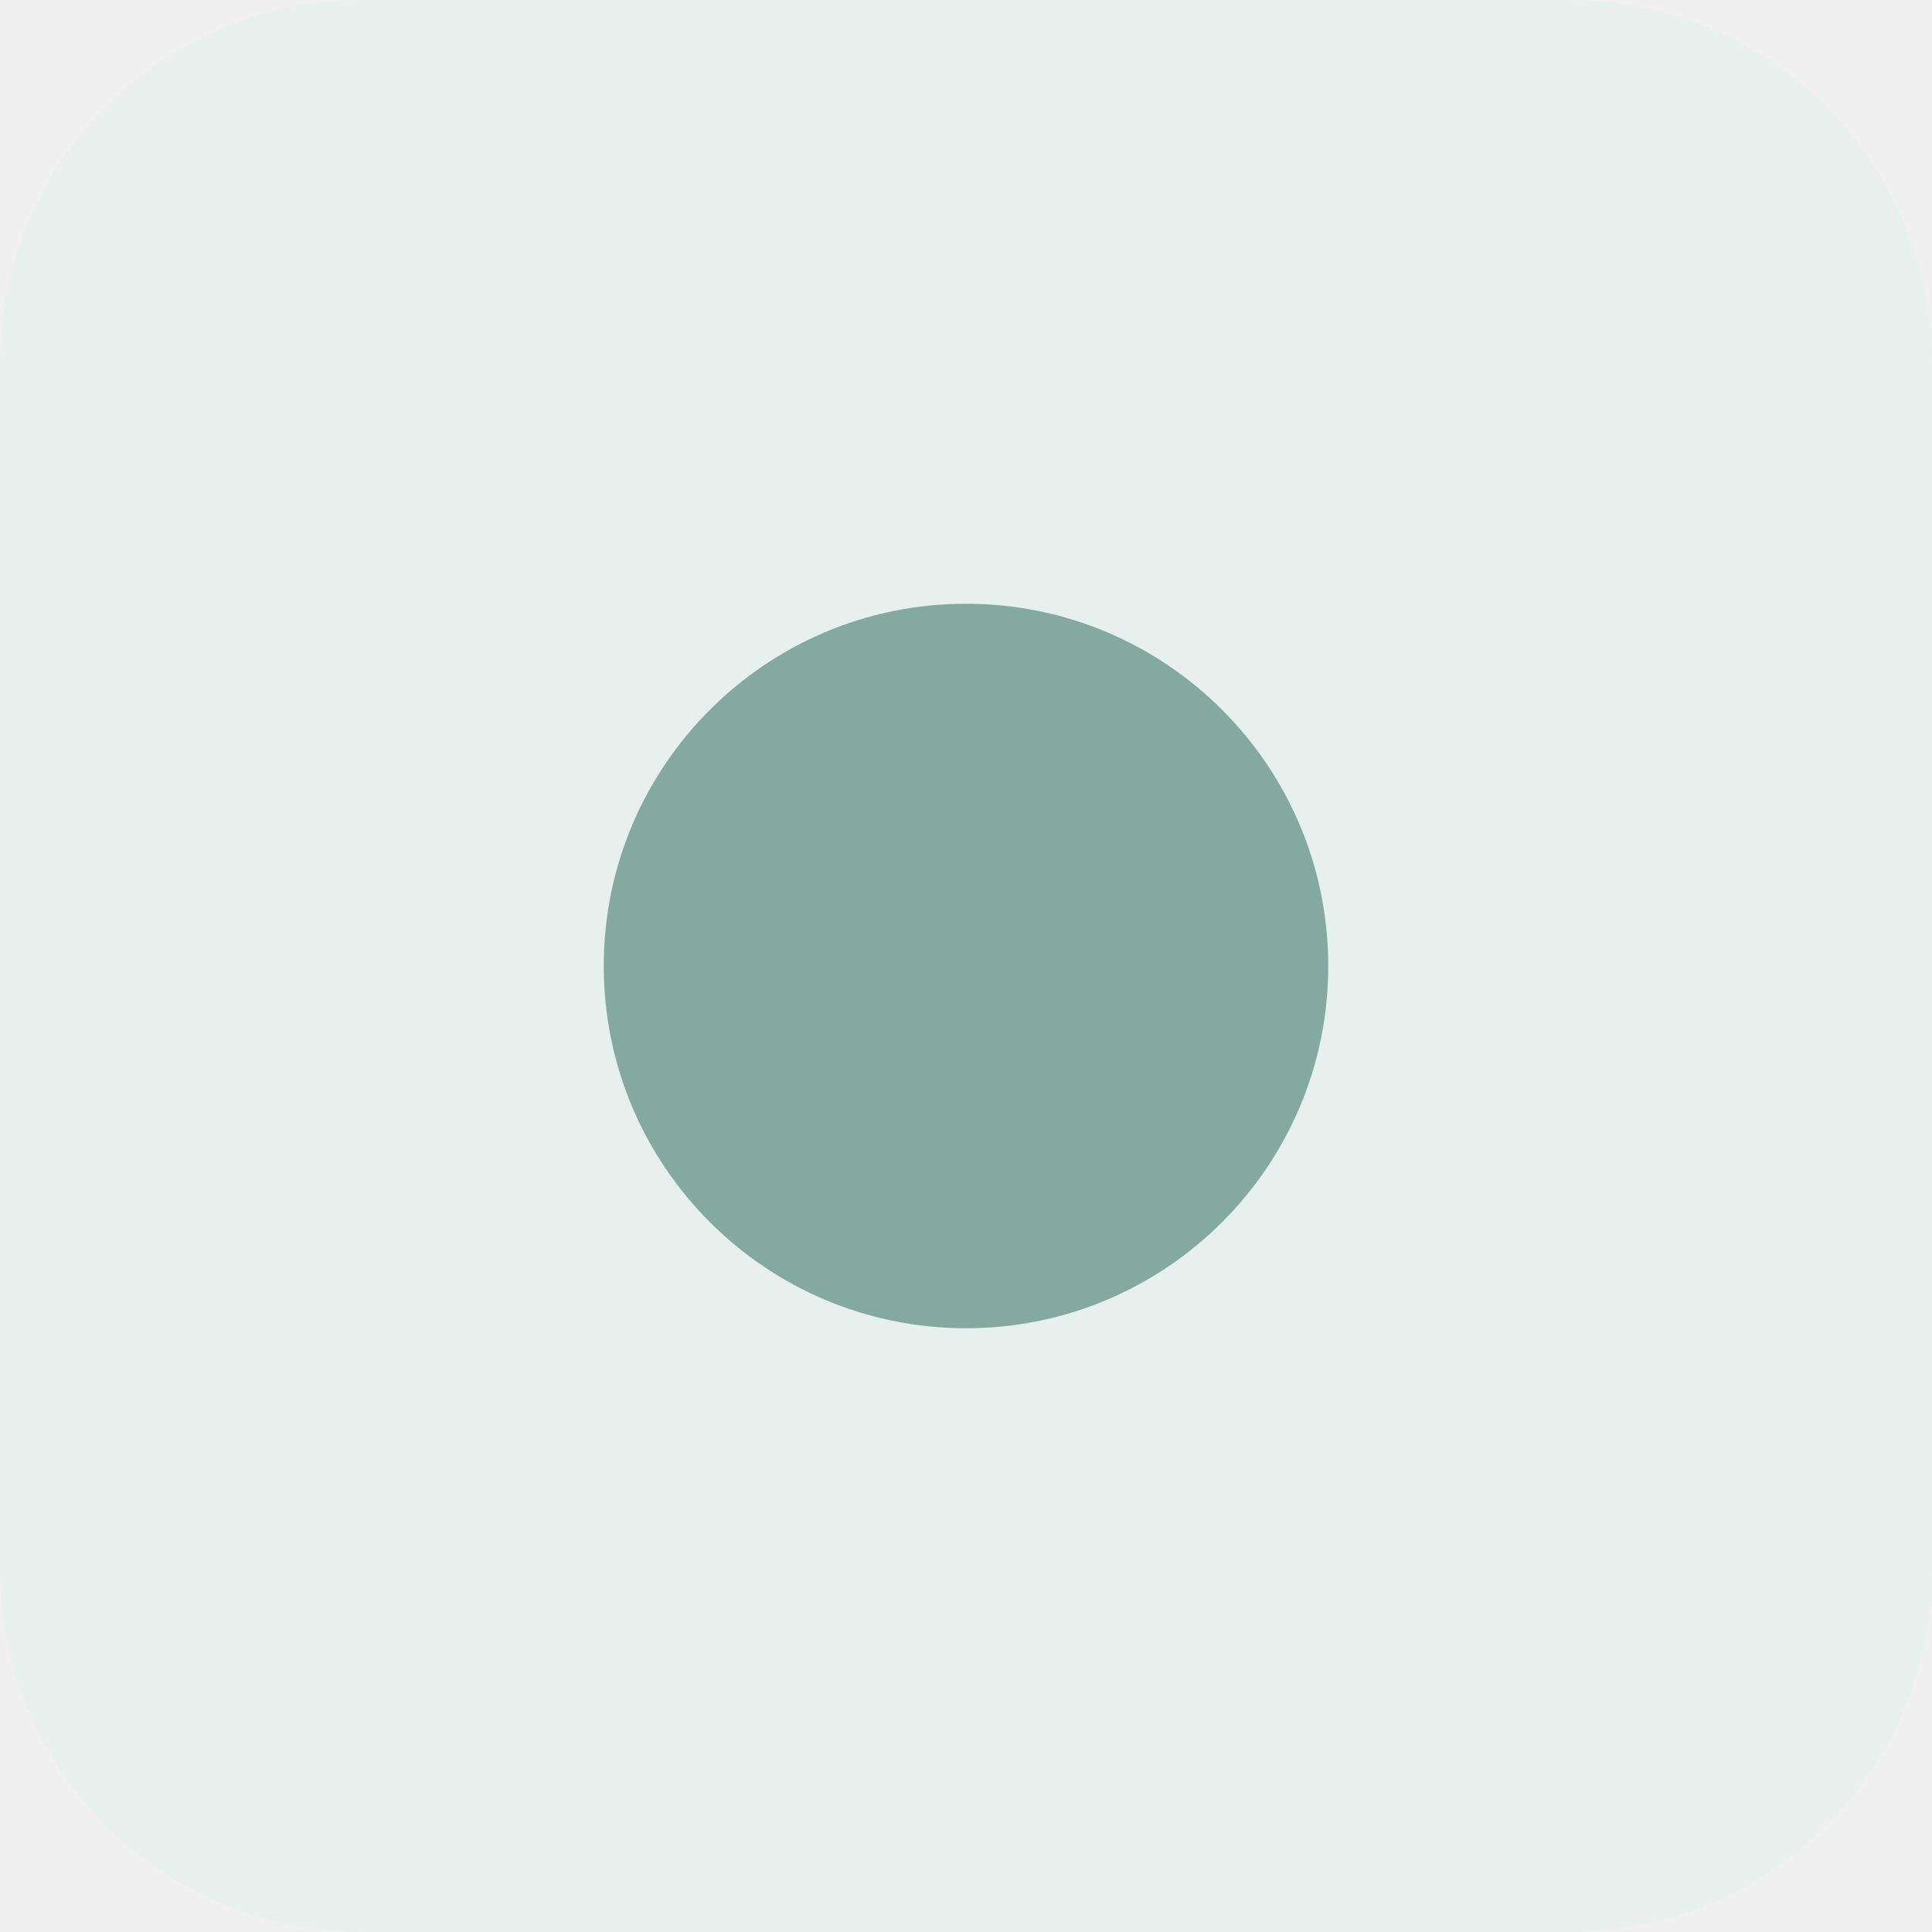
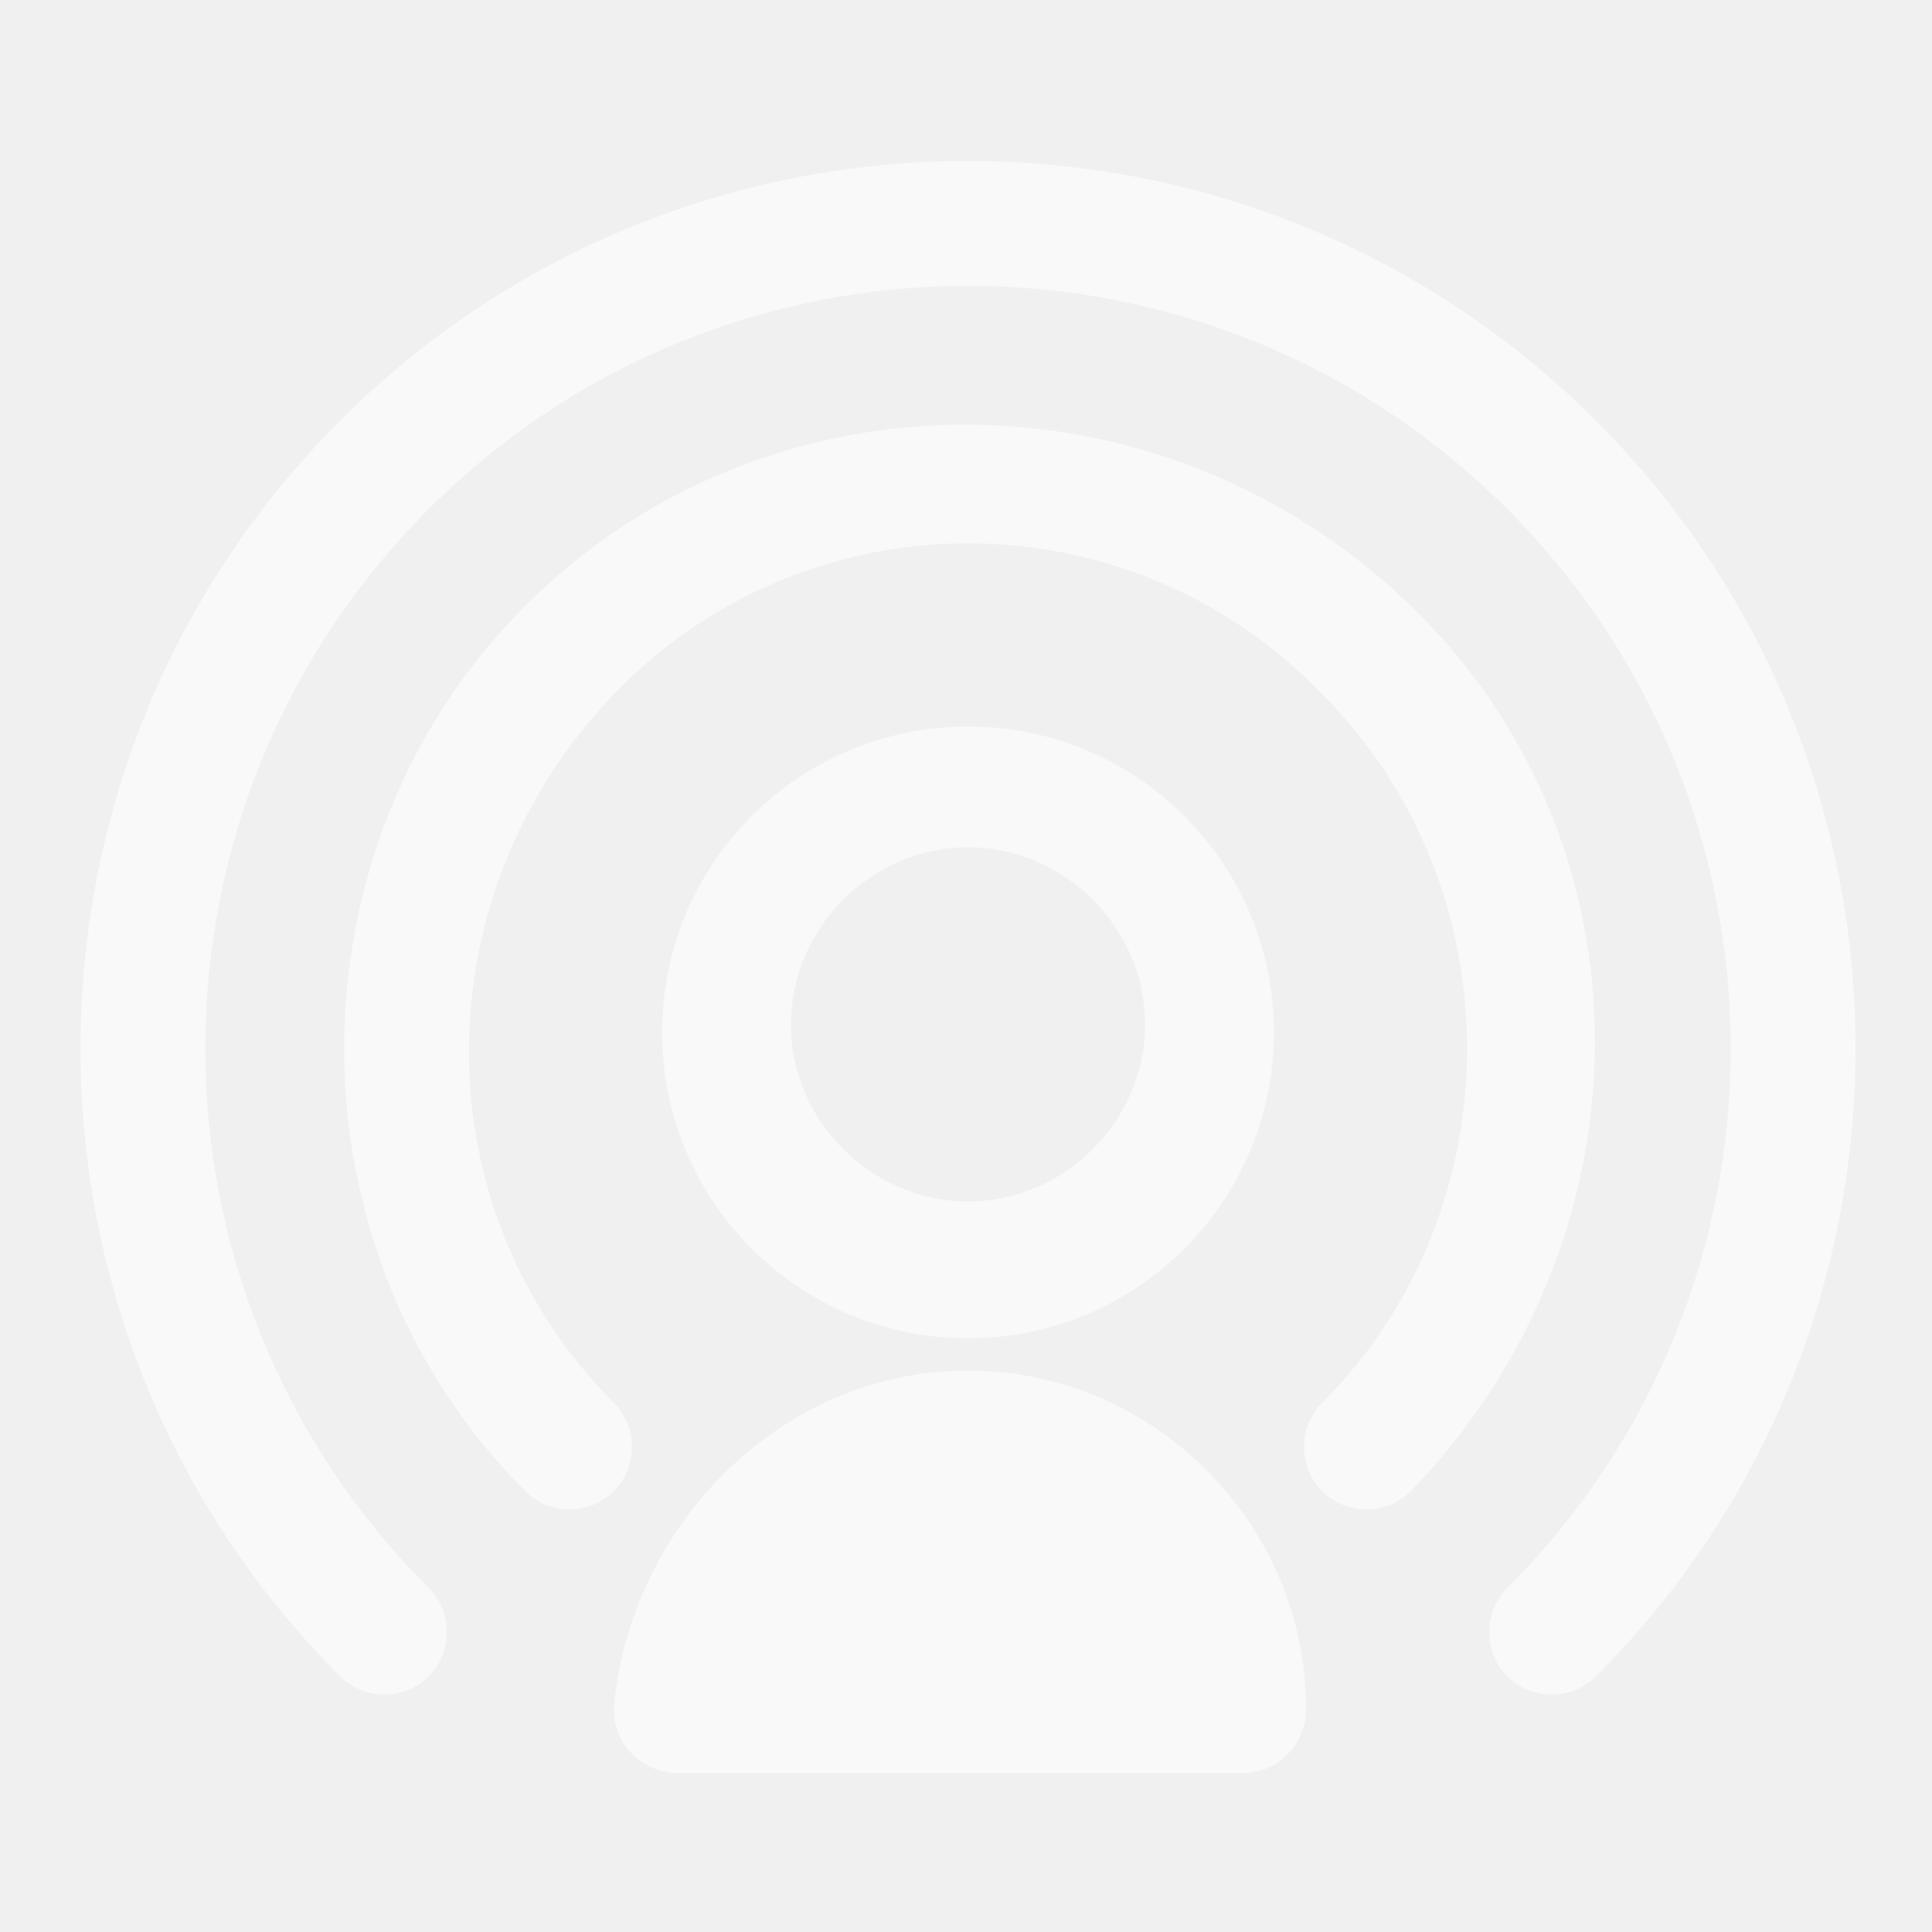
- <svg xmlns="http://www.w3.org/2000/svg" width="128" height="128" viewBox="0 0 128 128">
-   <rect width="128" height="128" rx="24" fill="#e8f0ed" />
-   <circle cx="64" cy="64" r="24" fill="#84aaa0" />
+ <svg xmlns="http://www.w3.org/2000/svg" width="24px" height="24px" viewBox="0 0 24 24" version="1.1">
+   <g id="play/ic_stream_cast_24" stroke="none" stroke-width="1" fill="none" fill-rule="evenodd">
+     <rect id="矩形" fill="#D8D8D8" opacity="0" x="0" y="0" width="24" height="24" />
+     <path d="M12.025,17.025 C14.325,17.025 16.225,18.925 16.225,21.225 C16.225,21.625 15.925,22.025 15.425,22.025 L8.425,22.025 C8.056,22.025 7.687,21.769 7.632,21.337 L7.625,21.225 C7.825,18.925 9.725,17.025 12.025,17.025 Z M19.825,5.225 C24.125,9.525 24.125,16.525 19.825,20.825 C19.525,21.125 19.025,21.125 18.725,20.825 C18.425,20.525 18.425,20.025 18.725,19.725 C22.425,16.025 22.425,10.025 18.725,6.325 C15.025,2.625 9.025,2.625 5.325,6.325 C1.625,10.025 1.625,16.025 5.325,19.725 C5.625,20.025 5.625,20.525 5.325,20.825 C5.025,21.125 4.525,21.125 4.225,20.825 C-0.075,16.525 -0.075,9.525 4.225,5.225 C8.525,0.925 15.525,0.925 19.825,5.225 Z M17.525,7.525 C20.625,10.525 20.525,15.425 17.525,18.525 C17.225,18.825 16.725,18.825 16.425,18.525 C16.125,18.225 16.125,17.725 16.425,17.425 C18.825,15.025 18.825,11.025 16.425,8.625 C14.025,6.125 10.025,6.125 7.625,8.625 C5.225,11.125 5.225,15.025 7.625,17.425 C7.925,17.725 7.925,18.225 7.625,18.525 C7.325,18.825 6.825,18.825 6.525,18.525 C3.525,15.525 3.525,10.525 6.525,7.525 C9.525,4.525 14.425,4.525 17.525,7.525 Z M12.025,9.025 C14.125,9.025 15.825,10.725 15.825,12.825 C15.825,14.925 14.125,16.625 12.025,16.625 C9.925,16.625 8.225,14.925 8.225,12.825 C8.225,10.725 9.925,9.025 12.025,9.025 Z M12.025,10.525 C10.825,10.525 9.825,11.525 9.825,12.725 C9.825,13.925 10.825,14.925 12.025,14.925 C13.225,14.925 14.225,13.925 14.225,12.725 C14.225,11.525 13.225,10.525 12.025,10.525 Z" id="形状结合" fill="#FFFFFF" fill-opacity="0.6" fill-rule="nonzero" />
+   </g>
</svg>
